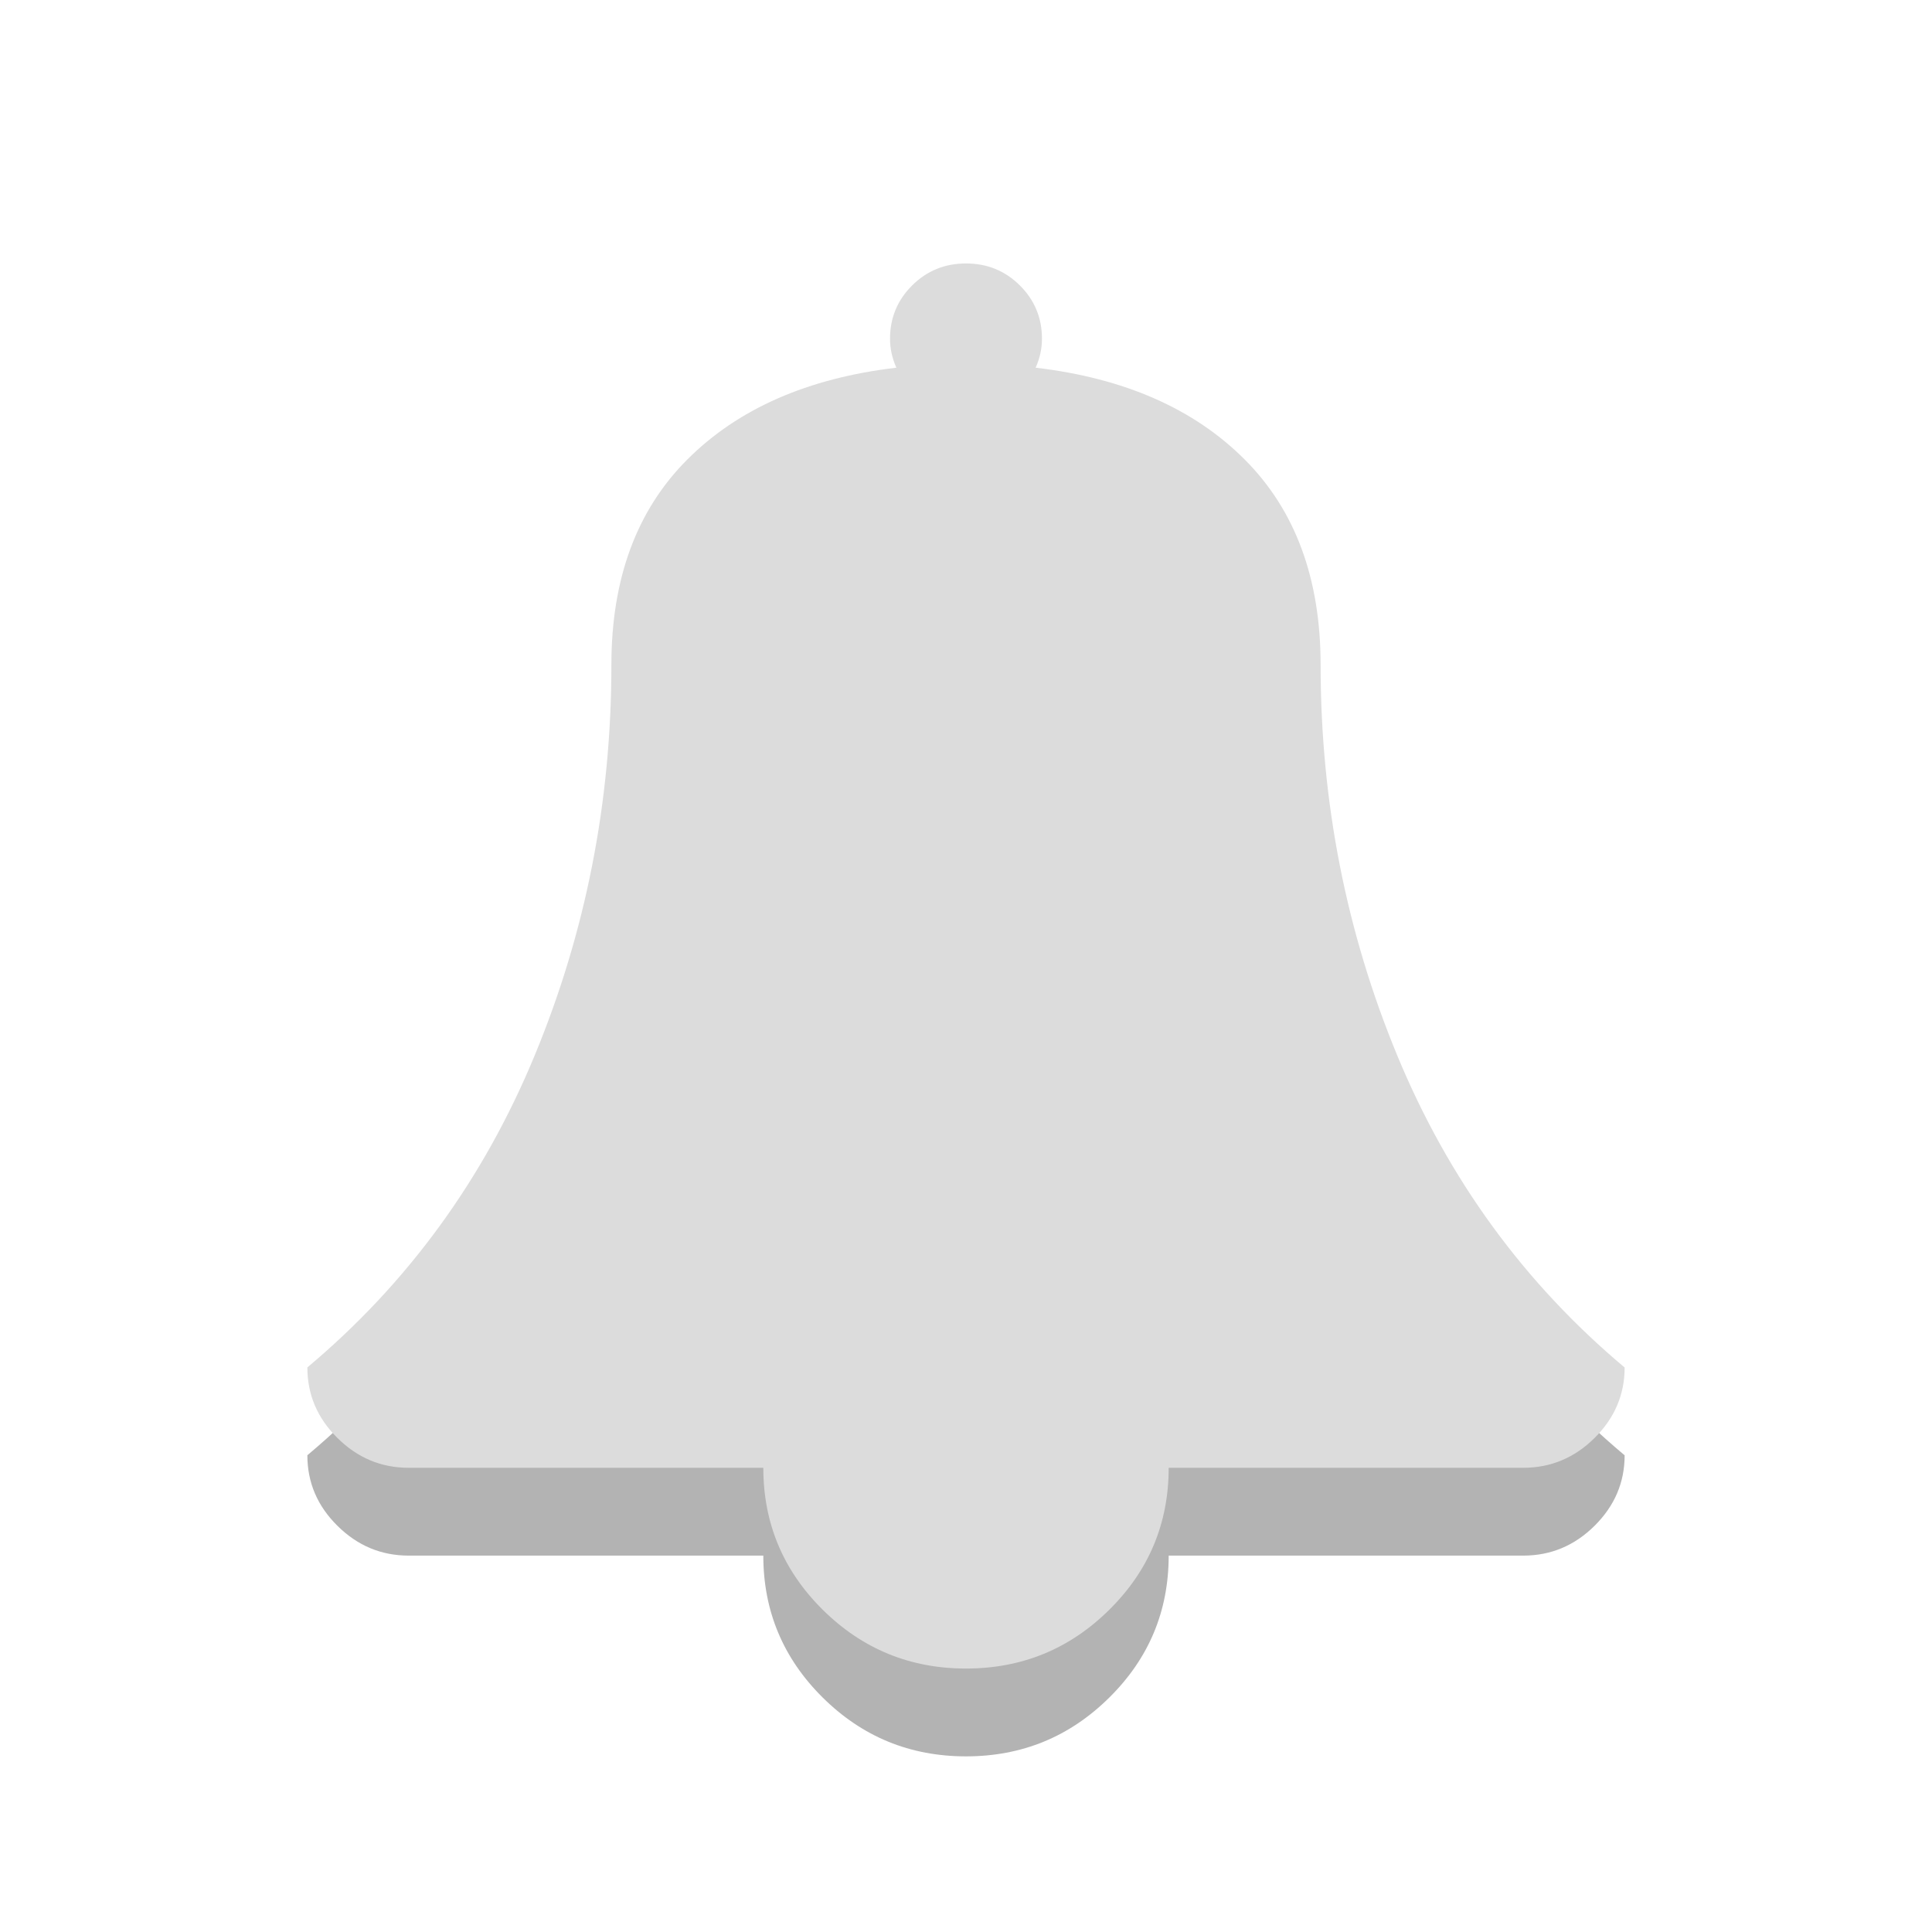
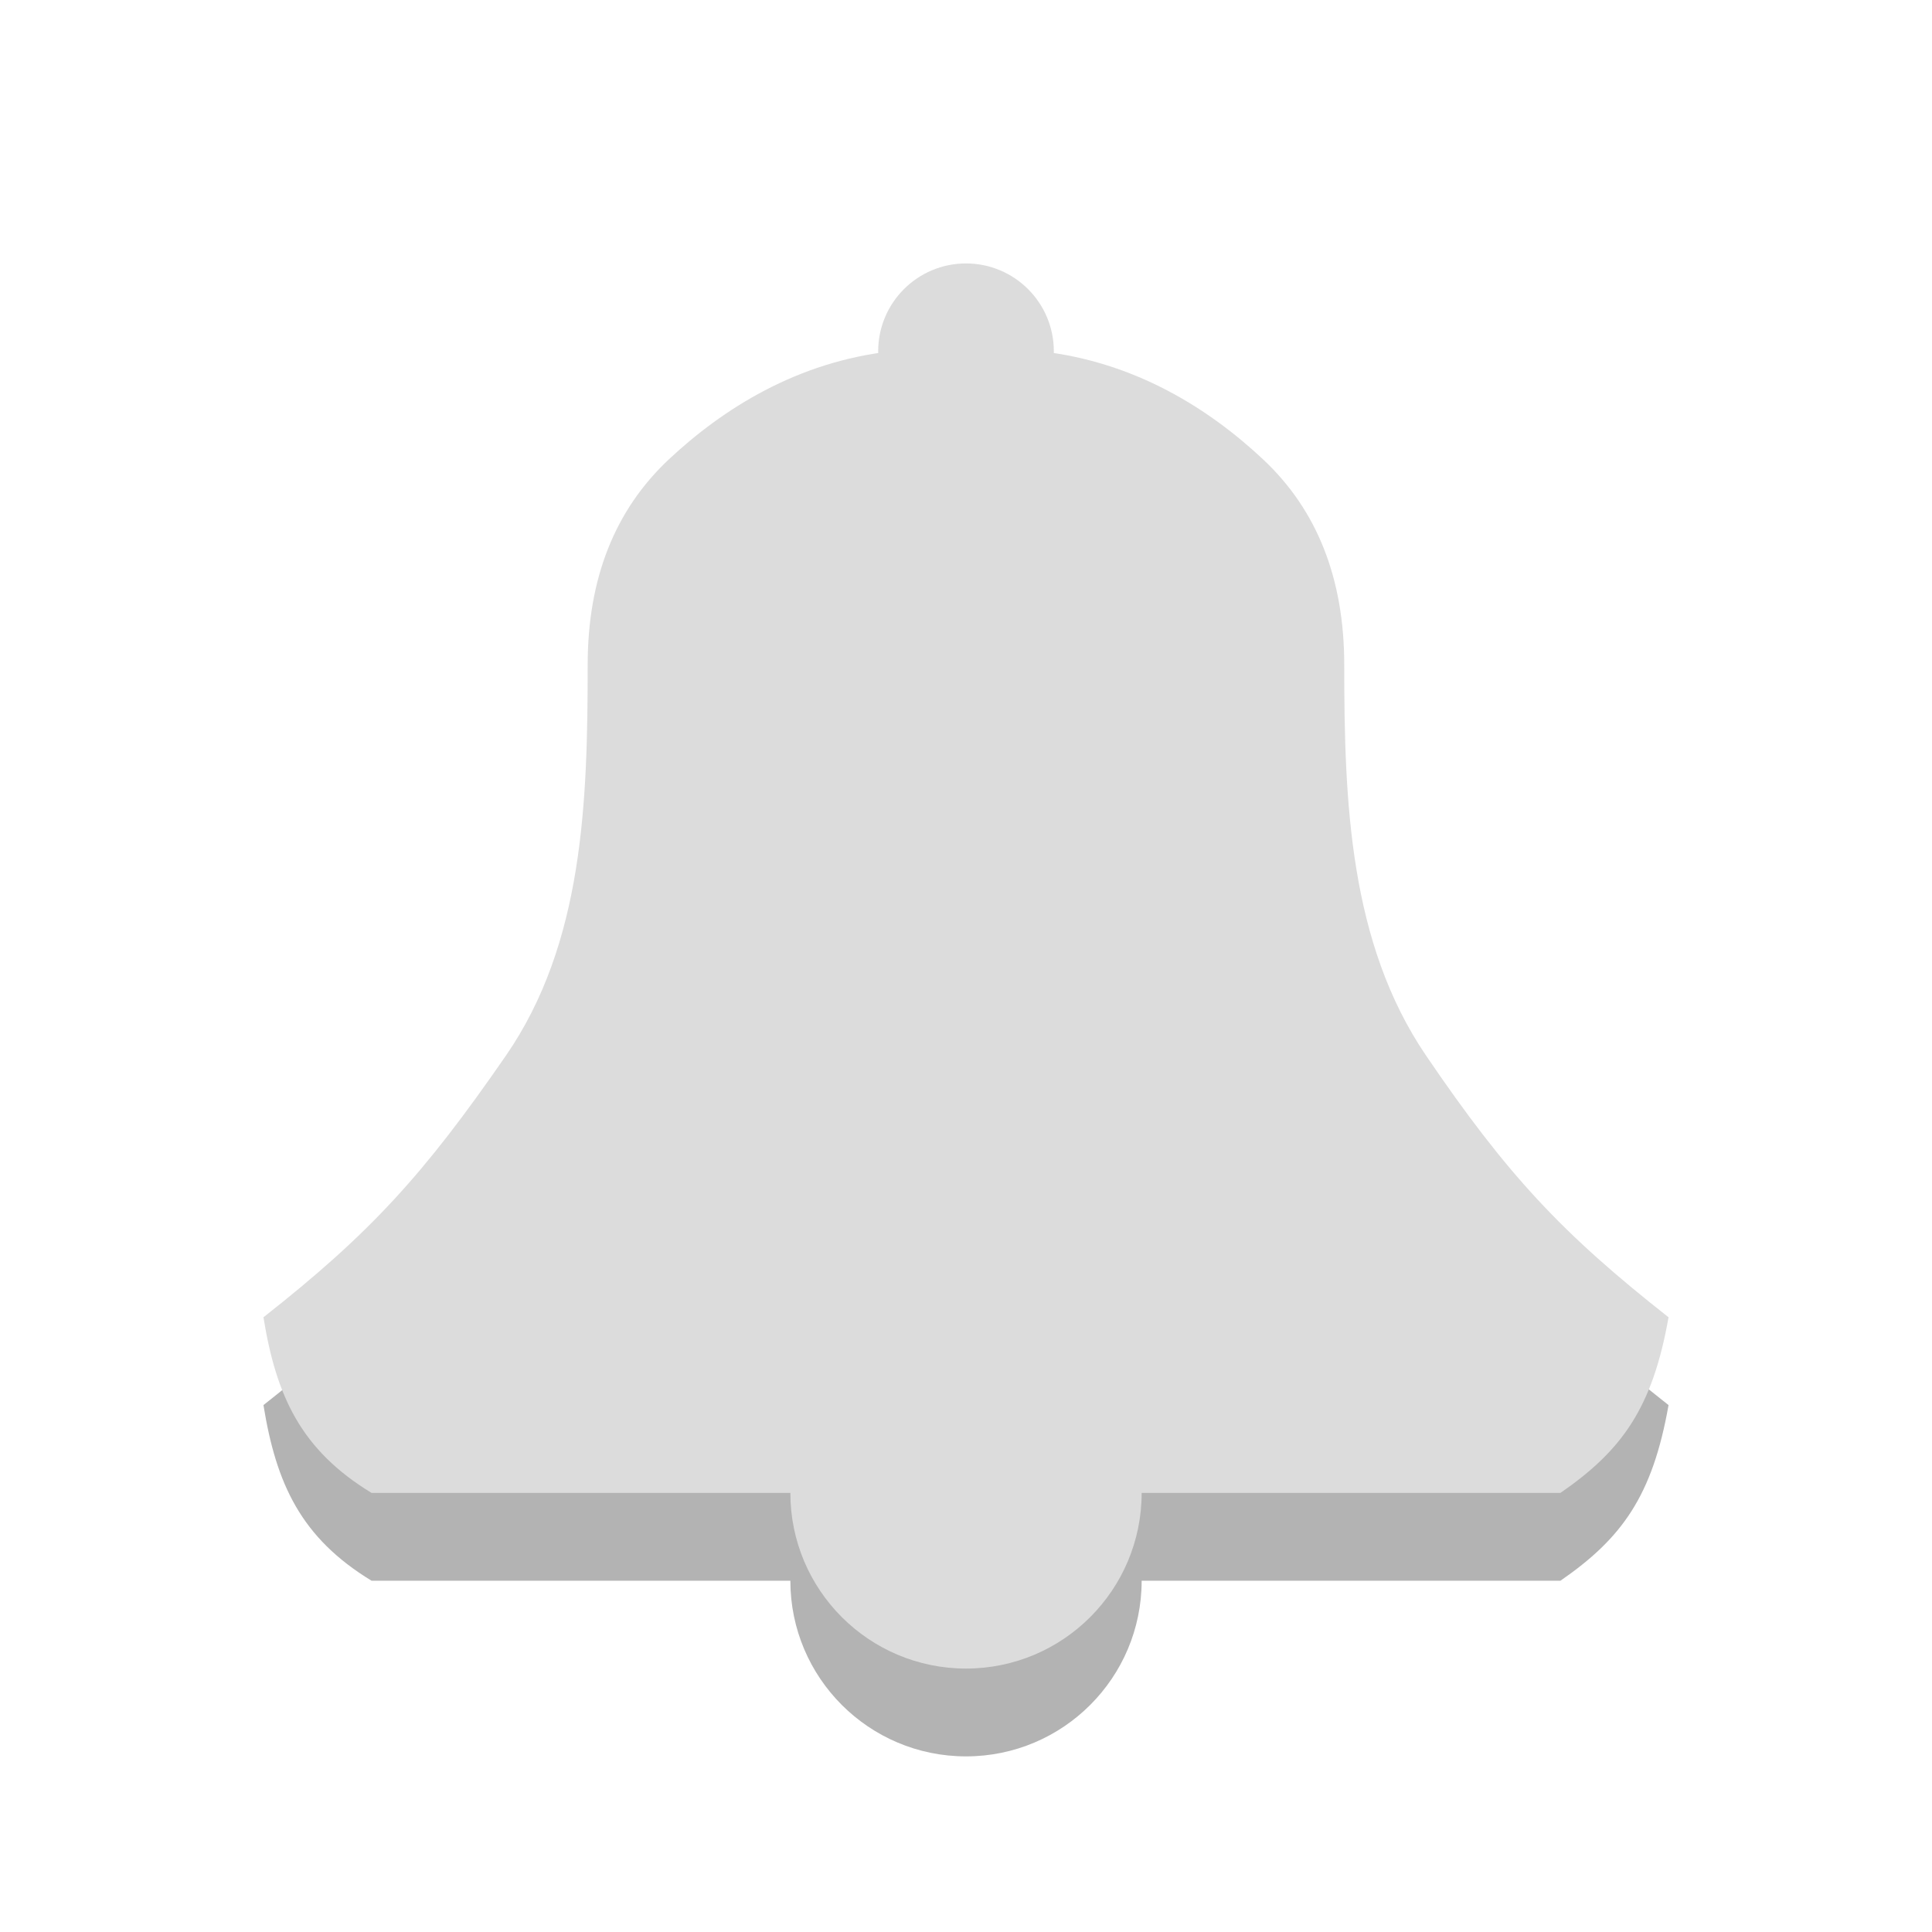
- <svg xmlns="http://www.w3.org/2000/svg" width="22" viewBox="0 0 22 22" height="22">
-   <path style="opacity:.3" d="m 18.5,16.571 c 0,0.31 -0.114,0.577 -0.343,0.804 -0.228,0.226 -0.499,0.339 -0.811,0.339 l -4.038,0 c 0,0.631 -0.225,1.17 -0.676,1.616 C 12.181,19.777 11.637,20 11,20 10.363,20 9.819,19.777 9.368,19.33 8.918,18.884 8.692,18.345 8.692,17.714 l -4.038,0 C 4.341,17.714 4.071,17.601 3.843,17.375 3.614,17.149 3.5,16.881 3.5,16.571 4.642,15.613 5.504,14.43 6.087,13.022 6.67,11.615 6.962,10.131 6.962,8.571 c 0,-0.982 0.288,-1.762 0.865,-2.339 0.577,-0.577 1.37,-0.926 2.38,-1.045 -0.048,-0.107 -0.072,-0.217 -0.072,-0.33 0,-0.238 0.084,-0.44 0.252,-0.607 0.168,-0.167 0.373,-0.25 0.613,-0.25 0.24,0 0.445,0.083 0.613,0.25 0.168,0.167 0.252,0.369 0.252,0.607 0,0.113 -0.024,0.223 -0.072,0.33 1.01,0.119 1.803,0.467 2.38,1.045 0.577,0.577 0.865,1.357 0.865,2.339 0,1.56 0.291,3.043 0.874,4.451 0.583,1.408 1.445,2.591 2.587,3.549 z" />
-   <path style="fill:#dcdcdc" d="m 18.5,15.571 c 0,0.31 -0.114,0.577 -0.343,0.804 -0.228,0.226 -0.499,0.339 -0.811,0.339 l -4.038,0 c 0,0.631 -0.225,1.17 -0.676,1.616 C 12.181,18.777 11.637,19 11,19 10.363,19 9.819,18.777 9.368,18.33 8.918,17.884 8.692,17.345 8.692,16.714 l -4.038,0 C 4.341,16.714 4.071,16.601 3.843,16.375 3.614,16.149 3.5,15.881 3.5,15.571 4.642,14.613 5.504,13.43 6.087,12.022 6.67,10.615 6.962,9.131 6.962,7.571 c 0,-0.982 0.288,-1.762 0.865,-2.339 0.577,-0.577 1.37,-0.926 2.38,-1.045 -0.048,-0.107 -0.072,-0.217 -0.072,-0.33 0,-0.238 0.084,-0.44 0.252,-0.607 0.168,-0.167 0.373,-0.25 0.613,-0.25 0.24,0 0.445,0.083 0.613,0.25 0.168,0.167 0.252,0.369 0.252,0.607 0,0.113 -0.024,0.223 -0.072,0.33 1.01,0.119 1.803,0.467 2.38,1.045 0.577,0.577 0.865,1.357 0.865,2.339 0,1.56 0.291,3.043 0.874,4.451 0.583,1.408 1.445,2.591 2.587,3.549 z" />
+ <svg xmlns="http://www.w3.org/2000/svg" width="22" viewBox="0 0 22 22" height="22" id="svg2" version="1.1">
+   <defs id="defs10" />
+   <g id="g3766" transform="translate(0,1)" style="fill:#000000;fill-opacity:1;opacity:0.3">
+     <path style="fill:#000000;fill-opacity:1" d="m 19,15 c -0.183,1.037 -0.533,1.518 -1.231,2 L 4.231,17 C 3.427,16.511 3.145,15.897 3,15 4.218,14.042 4.824,13.377 5.76,12.022 6.643,10.744 6.692,9.131 6.692,7.571 6.692,6.589 7,5.81 7.615,5.232 8.231,4.655 9.077,4.119 10.154,4 l 1.692,0 c 1.077,0.119 1.923,0.655 2.538,1.232 0.615,0.577 0.923,1.357 0.923,2.339 0,1.56 0.059,3.166 0.933,4.451 C 17.162,13.377 17.782,14.042 19,15 z" id="path3768" />
+     <path style="fill:#000000;fill-opacity:1;stroke:none" id="path3770" d="m -7.18,11.331 c 0,1.098 -0.926,1.988 -2.069,1.988 -1.143,0 -2.069,-0.89 -2.069,-1.988 0,-1.098 0.926,-1.988 2.069,-1.988 1.143,0 2.069,0.89 2.069,1.988 z" transform="matrix(0.9667085,0,0,1.006166,19.94118,5.599042)" />
+     <path transform="matrix(0.4833542,0,0,0.503083,15.47059,-1.700479)" d="m -7.18,11.331 c 0,1.098 -0.926,1.988 -2.069,1.988 -1.143,0 -2.069,-0.89 -2.069,-1.988 0,-1.098 0.926,-1.988 2.069,-1.988 1.143,0 2.069,0.89 2.069,1.988 z" id="path3772" style="fill:#000000;fill-opacity:1;stroke:none" />
+   </g>
+   <g id="g3761">
+     <path id="path6" d="m 19,15 c -0.183,1.037 -0.533,1.518 -1.231,2 L 4.231,17 C 3.427,16.511 3.145,15.897 3,15 4.218,14.042 4.824,13.377 5.76,12.022 6.643,10.744 6.692,9.131 6.692,7.571 6.692,6.589 7,5.81 7.615,5.232 8.231,4.655 9.077,4.119 10.154,4 l 1.692,0 c 1.077,0.119 1.923,0.655 2.538,1.232 0.615,0.577 0.923,1.357 0.923,2.339 0,1.56 0.059,3.166 0.933,4.451 C 17.162,13.377 17.782,14.042 19,15 z" style="fill:#dcdcdc" />
+     <path transform="matrix(0.9667085,0,0,1.006166,19.94118,5.599042)" d="m -7.18,11.331 a 2.069,1.988 0 1 1 -4.138,0 2.069,1.988 0 1 1 4.138,0 z" id="path2989" style="fill:#dcdcdc;fill-opacity:1;stroke:none" />
+     <path style="fill:#dcdcdc;fill-opacity:1;stroke:none" id="path3759" d="m -7.18,11.331 a 2.069,1.988 0 1 1 -4.138,0 2.069,1.988 0 1 1 4.138,0 z" transform="matrix(0.4833542,0,0,0.503083,15.47059,-1.700479)" />
+   </g>
</svg>
